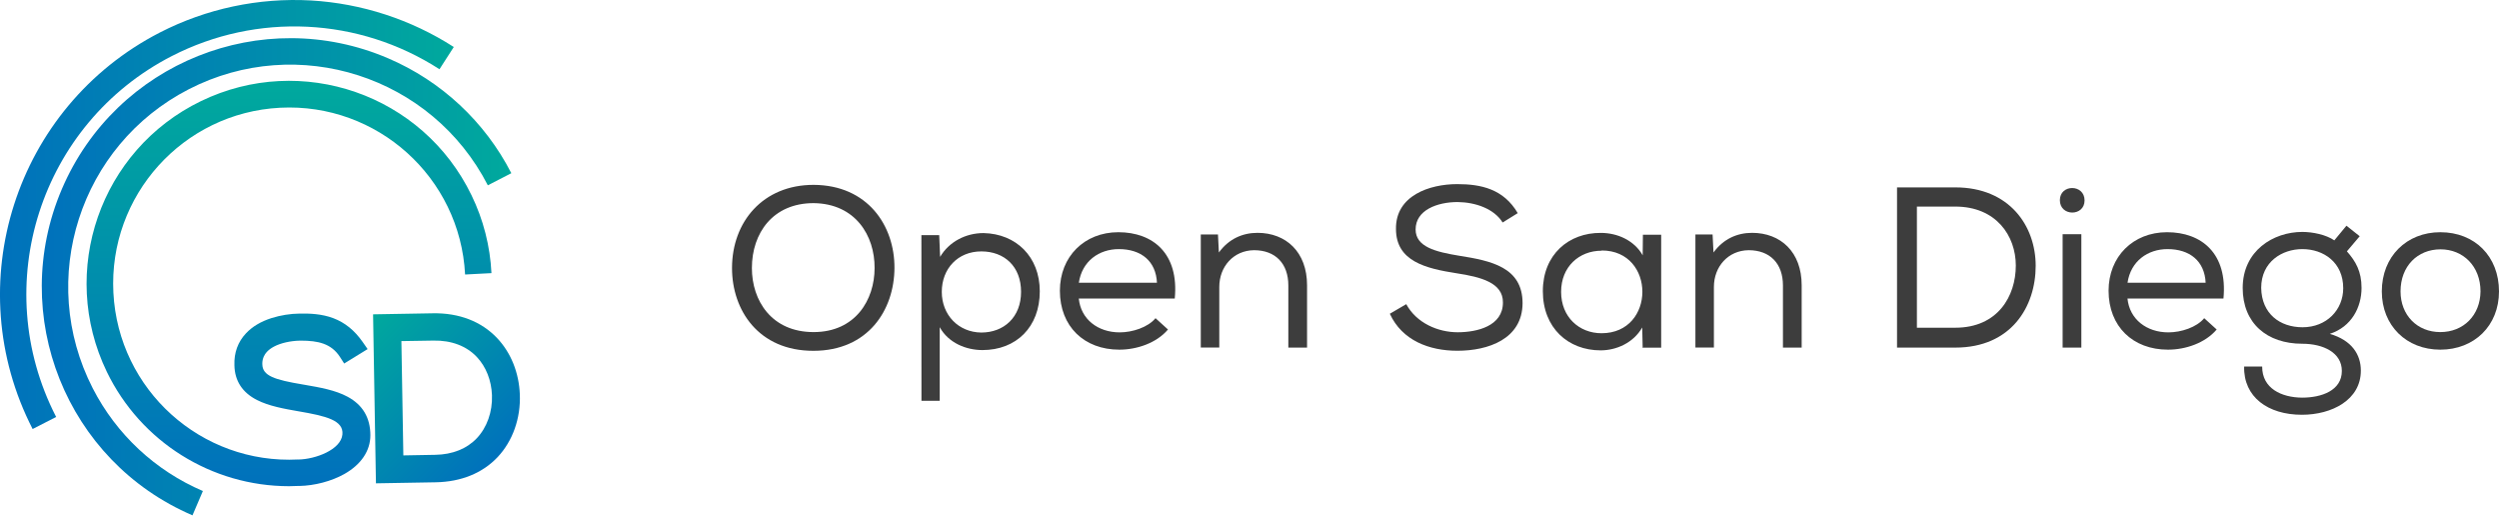
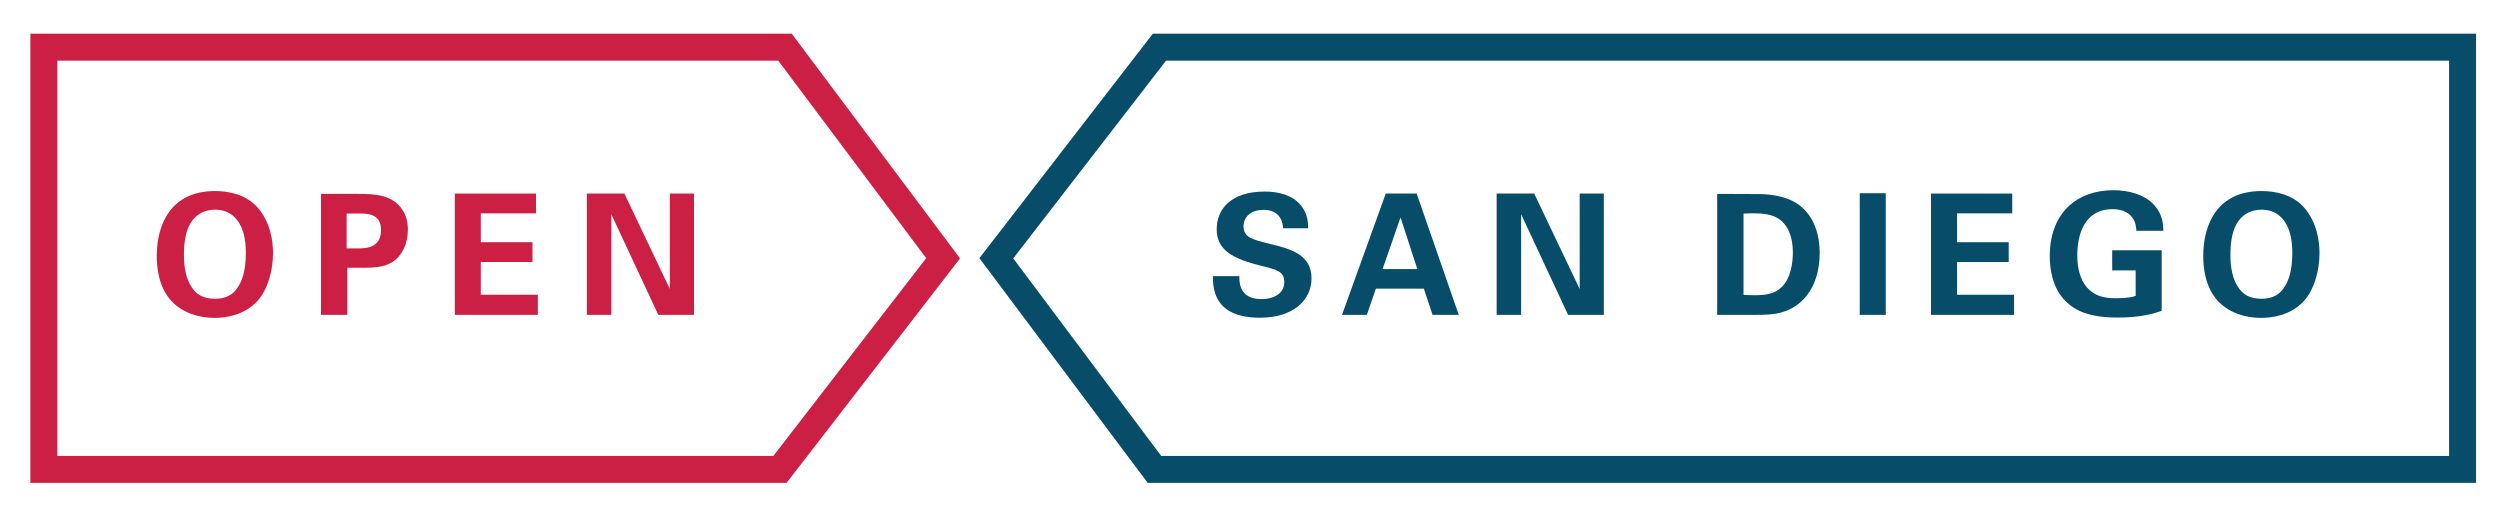
- <svg xmlns="http://www.w3.org/2000/svg" version="1.1" id="Layer_1" x="0px" y="0px" viewBox="0 0 4350.6 896.8" style="enable-background:new 0 0 4350.6 896.8;" xml:space="preserve">
-   <style type="text/css">
- 	.st0{fill:url(#SVGID_1_);}
- 	.st1{fill:url(#SVGID_2_);}
- 	.st2{fill:url(#SVGID_3_);}
- 	.st3{fill:url(#SVGID_4_);}
- 	.st4{fill:url(#SVGID_5_);}
- 	.st5{fill:#3D3D3D;}
- </style>
-   <g>
-     <g>
-       <linearGradient id="SVGID_1_" gradientUnits="userSpaceOnUse" x1="502.215" y1="50.074" x2="520.879" y2="50.074" gradientTransform="matrix(1 0 0 -1 0 895.9394)">
-         <stop offset="0" style="stop-color:#0071BC" />
-         <stop offset="1" style="stop-color:#00A99D" />
-       </linearGradient>
-       <path class="st0" d="M520.9,845.6c-6.2,0.3-12.5,0.5-18.7,0.5" />
-       <linearGradient id="SVGID_2_" gradientUnits="userSpaceOnUse" x1="72.733" y1="414.274" x2="890.155" y2="414.274" gradientTransform="matrix(1 0 0 -1 0 895.9394)">
-         <stop offset="0" style="stop-color:#0071BC" />
-         <stop offset="1" style="stop-color:#00A99D" />
-       </linearGradient>
-       <path class="st1" d="M335.1,896.8c-219.6-94.1-321.4-348.4-227.3-568s348.4-321.4,568-227.3c92.6,39.6,168.4,110.3,214.4,199.9    l-40.9,21.1C751.7,132.6,518.6,57.7,328.7,155.3S64,485.9,161.5,675.8c41.1,80.1,108.9,143.3,191.7,178.7L335.1,896.8z" />
-       <linearGradient id="SVGID_3_" gradientUnits="userSpaceOnUse" x1="0" y1="522.619" x2="789.965" y2="522.619" gradientTransform="matrix(1 0 0 -1 0 895.9394)">
-         <stop offset="0" style="stop-color:#0071BC" />
-         <stop offset="1" style="stop-color:#00A99D" />
-       </linearGradient>
-       <path class="st2" d="M56.8,746.6C-72.6,495,26.5,186.2,278.1,56.7C359.3,15,450.2-4.3,541.4,0.8C629.8,6,715.5,33.9,790,81.8    l-24.9,38.7C624.9,30,447.2,21.4,298.9,97.7C70.1,215.3-20.1,496,97.4,724.9c0.1,0.2,0.2,0.5,0.4,0.7L56.8,746.6z" />
-       <g>
-         <linearGradient id="SVGID_4_" gradientUnits="userSpaceOnUse" x1="503.193" y1="755.268" x2="503.193" y2="49.832" gradientTransform="matrix(1 0 0 -1 0 895.9394)">
-           <stop offset="0" style="stop-color:#00A99D" />
-           <stop offset="1" style="stop-color:#0071BC" />
-         </linearGradient>
-         <path class="st3" d="M820.9,339.8C736,164.4,525.1,91.1,349.8,176S101.2,471.8,186,647.1c58.9,121.6,182.1,198.9,317.2,199     l17.8-0.5v0.1c26.7-0.5,56-8.2,78.3-20.7c29.3-16.5,45.5-40.4,45.5-67.5c0-30.4-13.3-52.9-39.7-67.1     c-21.3-11.5-48.3-16.2-74.4-20.7l-3.5-0.6c-49.5-8.3-70.2-15.1-70.5-35.2c-0.1-4.9-0.3-19.9,20.4-30.8     c11.7-6.2,28.7-10,45.4-10.3h1.2c30,0,53,5,68.1,28.3l7.4,11.5l40.8-25.1l-8.5-12.2c-14.2-20.4-31-34-51.5-41.7     c-20.1-7.5-40.8-8.2-58.3-7.9c-16.6,0.2-33.1,2.9-48.9,7.8c-18.5,5.9-33.5,14.8-44.4,26.4c-14.2,15-21.1,33.8-20.3,55.7     c0.5,27.2,13.8,47.6,39.5,60.6c20.7,10.5,46.6,15.1,71.7,19.5l0.7,0.1c47.5,8.2,78.5,15.5,76.1,40.3     c-2.5,26.3-46.4,43.1-76.8,43.6v-0.1c-169,8.8-313.2-121.2-321.9-290.2s121.2-313.2,290.2-321.9S801,308.7,809.7,477.7     c0,0,0,0,0,0l45.9-2.4C853.3,428.3,841.5,382.2,820.9,339.8z" />
-         <linearGradient id="SVGID_5_" gradientUnits="userSpaceOnUse" x1="620.834" y1="320.313" x2="853.513" y2="87.635" gradientTransform="matrix(1 0 0 -1 0 895.9394)">
-           <stop offset="0" style="stop-color:#00A99D" />
-           <stop offset="1" style="stop-color:#0071BC" />
-         </linearGradient>
-         <path class="st4" d="M654.5,841.1l-5-294.1l104.1-1.8c45.6-0.8,84.3,14.1,111.8,43.1c24,25.3,38.1,60.1,39.6,98v0     c1.7,41.6-12.5,81.4-38.7,109.2c-26.3,27.9-63.6,43-107.6,43.8L654.5,841.1z M698.8,593.6l3.4,198.9l55.6-1     c29.9-0.5,54.9-10.5,72.3-28.9c17.8-18.8,27.4-46.1,26.4-74.8c-1-25.9-10.3-49.5-26.3-66.5c-18.2-19.3-44.4-29.2-75.7-28.6     L698.8,593.6z" />
-       </g>
-     </g>
-     <g>
-       <path class="st5" d="M1557.2,466.5c-0.4,72.8-45.7,144-141.2,144s-141.6-70.8-141.6-144c0-80.7,54.1-144.8,142-144.8    C1510.7,322.1,1557.6,392.9,1557.2,466.5z M1416.4,353.5c-70.8,0-107.4,52.1-107.4,113c0,56.5,34.2,111.4,107.4,111.4    s106.2-56.5,106.2-111.4C1523,410,1489.2,354.3,1416.4,353.5z" />
-       <path class="st5" d="M1604.1,409.2h31l1.6,37.8c15.5-26.3,44.6-41.4,75.6-41.4c56.5,1.2,97.9,41,97.9,101.4    c0,62.1-41,102.2-99.8,102.2c-27.8,0-58.9-11.9-74.4-39.8v128.1h-31.8L1604.1,409.2z M1777.6,507.9c0-44.2-29-70.4-69.2-70.4    c-41,0-68.8,30.2-68.8,70.4s29,70.4,68.8,70.8C1747.7,578.7,1777.6,552,1777.6,507.9L1777.6,507.9z" />
-       <path class="st5" d="M2033.3,573.5c-19.9,23.5-54.1,35-84.7,35c-60.9,0-103.4-40.2-103.4-102.6c0-59.3,42.6-101.8,101.8-101.8    c60.1,0,105.8,37,98.2,115.4h-167.1c3.6,36.2,33.4,58.9,71.2,58.9c22.3,0,49.3-8.8,62.4-24.7l21.9,19.9L2033.3,573.5z     M2014.2,492.4c-1.6-38.2-27.8-58.9-66.4-58.9c-34.2,0-64,20.7-69.6,58.5h136V492.4z" />
-       <path class="st5" d="M2090.6,408h29.8l1.6,31.4c17.1-23.5,41-34.2,67.2-34.2c49.7,0,86.3,33.4,86.3,91.1v108.6h-32.6V496.7    c0-37.8-22.3-61.3-59.7-61.3c-35.8,0.4-60.5,28.6-60.5,64v105.4h-32.2V408z" />
-       <path class="st5" d="M2537.7,351.6c-35.4,0-73.2,13.9-73.2,47.7c0,30.2,34.6,39,75.6,45.7c55.7,8.8,110.6,19.9,110.6,82.7    c-0.4,62.5-60.1,82.7-113.4,82.7c-49.3,0-96.3-17.9-117.7-64.4l28.6-16.7c17.9,33,55.3,48.9,89.5,48.9c33.8,0,78.8-10.7,78.8-51.7    c0.4-34.6-38.6-44.5-80.4-50.9c-53.7-8.4-105.8-20.7-105.8-77.2c-0.8-58.1,58.5-78,106.6-78c41.4,0,80.7,8.4,105.4,50.5    l-26.3,16.3C2600.9,363.1,2568.7,352,2537.7,351.6z" />
-       <path class="st5" d="M2859.8,605.7l-0.8-35.8c-15.5,27-45.3,39.8-72.4,39.8c-56.5,0-100.6-39-100.6-103    c0-63.6,44.9-101.8,101-101.4c29.4,0,58.5,13.5,72.8,39l0.4-35.8h31.8v196.5h-31.4L2859.8,605.7z M2788.2,436.3    c-39,0-70.4,27.8-70.4,71.6s31.4,72,70.4,72c94.7,0,94.7-144,0.4-144L2788.2,436.3z" />
-       <path class="st5" d="M2951.7,408h29.8l1.6,31.4c17.1-23.5,41-34.2,67.2-34.2c49.7,0,86.3,33.4,86.3,91.1v108.6h-32.6V496.7    c0-37.8-22.3-61.3-59.7-61.3c-35.8,0.4-60.5,28.6-60.5,64v105.4h-32.2V408z" />
-       <path class="st5" d="M3302.5,326.1H3404c94.7,0,140,67.6,140,136.4c0,71.2-42.6,142.4-140,142.4h-101.4V326.1z M3509.4,462.1    c0-51.7-34.2-102.6-105.4-102.6h-66.8v210.8h66.8C3478,570.3,3509.4,515.4,3509.4,462.1z" />
-       <path class="st5" d="M3629.1,348.8c0,28.2-43,28.2-43-0.4C3586.1,320.1,3629.1,320.1,3629.1,348.8z M3590.9,604.9h32.6V407.6    h-32.6V604.9z" />
-       <path class="st5" d="M3859,573.5c-19.9,23.5-54.1,35-84.7,35c-60.9,0-103.4-40.2-103.4-102.6c0-59.3,42.6-101.8,101.8-101.8    c60.1,0,105.8,37,98.2,115.4h-167.1c3.6,36.2,33.4,58.9,71.2,58.9c22.3,0,49.3-8.8,62.4-24.7l21.9,19.9L3859,573.5z M3839.9,492.4    c-1.6-38.2-27.8-58.9-66.4-58.9c-34.2,0-64,20.7-69.6,58.5h136L3839.9,492.4z" />
-       <path class="st5" d="M4007.8,692c33.8,0,69.2-12.3,69.2-46.5c0-31.8-32.2-47.3-68.8-47.3c-61.7,0-103.8-35.8-103.8-97.1    c0-64.8,53.3-97.5,103.8-97.5c17.9,0,41.4,4.8,55.7,14.7l21.1-25.5l23.1,18.3l-22.3,26.3c15.5,17.5,25.5,35,25.5,63.6    c0,33.4-17.1,67.6-55.3,80c38.2,11.1,54.1,35.8,54.1,64c0,50.9-50.5,76.8-102.6,76.8c-59.3,0-101.8-31-100.6-83.9h31.4    C3938.2,676.1,3972,691.7,4007.8,692z M4008.6,569.5c41.8,0,70.8-30.2,70.8-68c0-44.9-34.2-68-71.2-68c-35,0-71.6,21.9-71.6,67.6    C3937.4,546.1,3969.2,569.5,4008.6,569.5L4008.6,569.5z" />
-       <path class="st5" d="M4248.4,404.1c60.1,0,102.2,42.2,102.2,103c0,59.7-43,101.4-102.2,101.4c-58.9,0-101.8-41.8-101.8-101.4    C4146.6,446.2,4189.9,404.1,4248.4,404.1z M4248.8,433.9c-40.2,0-69.6,29.4-69.6,73.2c0,41.4,29,70.8,69.2,70.8    c40.6,0,69.6-29.4,70-70.8C4318.4,463.3,4288.2,433.9,4248.8,433.9L4248.8,433.9z" />
-     </g>
+ <svg xmlns="http://www.w3.org/2000/svg" version="1.1" id="Layer_1" x="0px" y="0px" width="334px" height="68px" viewBox="0 0 334 68" enable-background="new 0 0 334 68" xml:space="preserve">
+   <polygon fill="none" stroke="#CC1F44" stroke-width="3.6" stroke-miterlimit="10" points="104.875,6.301 5.859,6.301 5.859,62.711   104.205,62.711 126,34.506 " />
+   <polygon fill="none" stroke="#074C69" stroke-width="3.6" stroke-miterlimit="10" points="154.234,62.711 329,62.711 329,6.301   154.904,6.301 133.109,34.506 " />
+   <g enable-background="new    ">
+     <path fill="#CC1F44" d="M28.721,25.524c1.726,0,4.102,0.403,5.693,2.196c1.726,1.973,2.062,4.506,2.062,6.097   c0,2.354-0.717,4.864-2.04,6.344c-1.793,2.018-4.416,2.309-5.761,2.309c-2.129,0-4.259-0.672-5.738-2.219   c-1.771-1.883-1.995-4.573-1.995-6.053C20.942,29.895,22.893,25.524,28.721,25.524z M25.784,38.614   c0.493,0.673,1.322,1.3,2.937,1.3c1.412,0,2.376-0.492,3.026-1.501c0.538-0.808,1.098-2.062,1.098-4.641   c0-0.784-0.067-1.905-0.403-2.892c-0.672-1.994-2.04-2.869-3.699-2.869c-1.3,0-2.331,0.538-2.981,1.368   c-0.919,1.12-1.188,2.869-1.188,4.707C24.574,35.633,24.82,37.359,25.784,38.614z" />
+     <path fill="#CC1F44" d="M42.88,25.905h4.999c2.331,0,4.281,0.156,5.626,1.771c0.852,1.031,0.986,2.197,0.986,3.026   c0,1.883-0.784,3.474-2.062,4.304c-1.188,0.762-2.824,0.762-3.676,0.762h-2.354v6.299H42.88V25.905z M46.31,33.19h1.39   c1.121,0,3.205,0,3.205-2.466c0-2.197-1.86-2.197-2.847-2.197H46.31V33.19z" />
+     <path fill="#CC1F44" d="M60.761,25.86H71.61v2.645h-7.375v3.855h6.904v2.646h-6.904v4.371h7.621v2.689H60.761V25.86z" />
+     <path fill="#CC1F44" d="M78.396,25.86h5.021l6.075,12.754V25.86h3.228v16.206h-4.774l-6.276-13.449v13.449h-3.273V25.86z" />
+   </g>
+   <g enable-background="new    ">
+     <path fill="#074C69" d="M165.577,36.889c0,0.762-0.045,3.07,2.937,3.07c1.883,0,3.07-0.896,3.07-2.264   c0-1.435-1.008-1.681-3.07-2.174c-3.855-0.964-5.962-2.107-5.962-4.909c0-2.667,1.905-5.021,6.411-5.021   c1.681,0,3.676,0.382,4.886,1.905c0.92,1.166,0.92,2.466,0.92,3.004h-3.34c-0.045-0.561-0.225-2.466-2.623-2.466   c-1.614,0-2.667,0.875-2.667,2.197c0,1.502,1.188,1.771,3.519,2.354c2.803,0.672,5.56,1.435,5.56,4.595   c0,2.914-2.421,5.268-6.904,5.268c-6.209,0-6.253-3.989-6.276-5.559H165.577z" />
+     <path fill="#074C69" d="M189.264,25.86l5.626,16.206h-3.497l-1.165-3.497h-6.411l-1.21,3.497h-3.317l5.85-16.206H189.264z    M189.354,35.947l-2.242-6.904l-2.398,6.904H189.354z" />
+     <path fill="#074C69" d="M199.949,25.86h5.021l6.075,12.754V25.86h3.227v16.206h-4.773l-6.276-13.449v13.449h-3.272V25.86z" />
+     <path fill="#074C69" d="M229.415,25.905l5.357,0.022c0.896,0,3.631,0.022,5.581,1.457c2.04,1.502,2.758,4.057,2.758,6.365   c0,4.977-2.668,7.577-5.738,8.137c-0.605,0.112-1.278,0.18-2.914,0.18h-5.044V25.905z M232.934,39.399   c0.382,0.022,0.965,0.044,1.367,0.044c1.48,0,2.758-0.111,3.767-1.12c1.367-1.367,1.457-3.788,1.457-4.573   c0-2.286-0.784-4.393-2.959-4.998c-0.718-0.202-1.636-0.314-3.632-0.225V39.399z" />
+     <path fill="#074C69" d="M248.461,25.815h3.475v16.251h-3.475V25.815z" />
+     <path fill="#074C69" d="M257.984,25.86h10.85v2.645h-7.375v3.855h6.904v2.646h-6.904v4.371h7.621v2.689h-11.096V25.86z" />
+     <path fill="#074C69" d="M285.414,30.836c-0.021-0.426-0.045-1.008-0.447-1.636c-0.673-1.076-1.951-1.255-2.713-1.255   c-3.945,0-4.729,3.676-4.729,6.164c0,1.098,0.157,3.07,1.345,4.349c0.807,0.896,1.883,1.39,3.811,1.39   c1.682,0,2.264-0.202,2.645-0.314v-3.407h-3.137v-2.689h6.611v8.092c-1.008,0.336-2.667,0.896-5.917,0.896   c-3.698,0-5.604-0.896-6.882-2.151c-1.815-1.771-2.152-4.349-2.152-6.053c0-5.738,3.587-8.809,8.496-8.809   c2.084,0,4.236,0.583,5.514,2.04c1.076,1.232,1.144,2.51,1.166,3.384H285.414z" />
+     <path fill="#074C69" d="M302.13,25.524c1.726,0,4.102,0.403,5.693,2.196c1.726,1.973,2.062,4.506,2.062,6.097   c0,2.354-0.717,4.864-2.039,6.344c-1.793,2.018-4.416,2.309-5.761,2.309c-2.13,0-4.259-0.672-5.738-2.219   c-1.771-1.883-1.995-4.573-1.995-6.053C294.352,29.895,296.302,25.524,302.13,25.524z M299.193,38.614   c0.493,0.673,1.322,1.3,2.937,1.3c1.412,0,2.376-0.492,3.026-1.501c0.537-0.808,1.098-2.062,1.098-4.641   c0-0.784-0.066-1.905-0.403-2.892c-0.673-1.994-2.04-2.869-3.698-2.869c-1.301,0-2.332,0.538-2.981,1.368   c-0.919,1.12-1.188,2.869-1.188,4.707C297.982,35.633,298.229,37.359,299.193,38.614z" />
  </g>
</svg>
